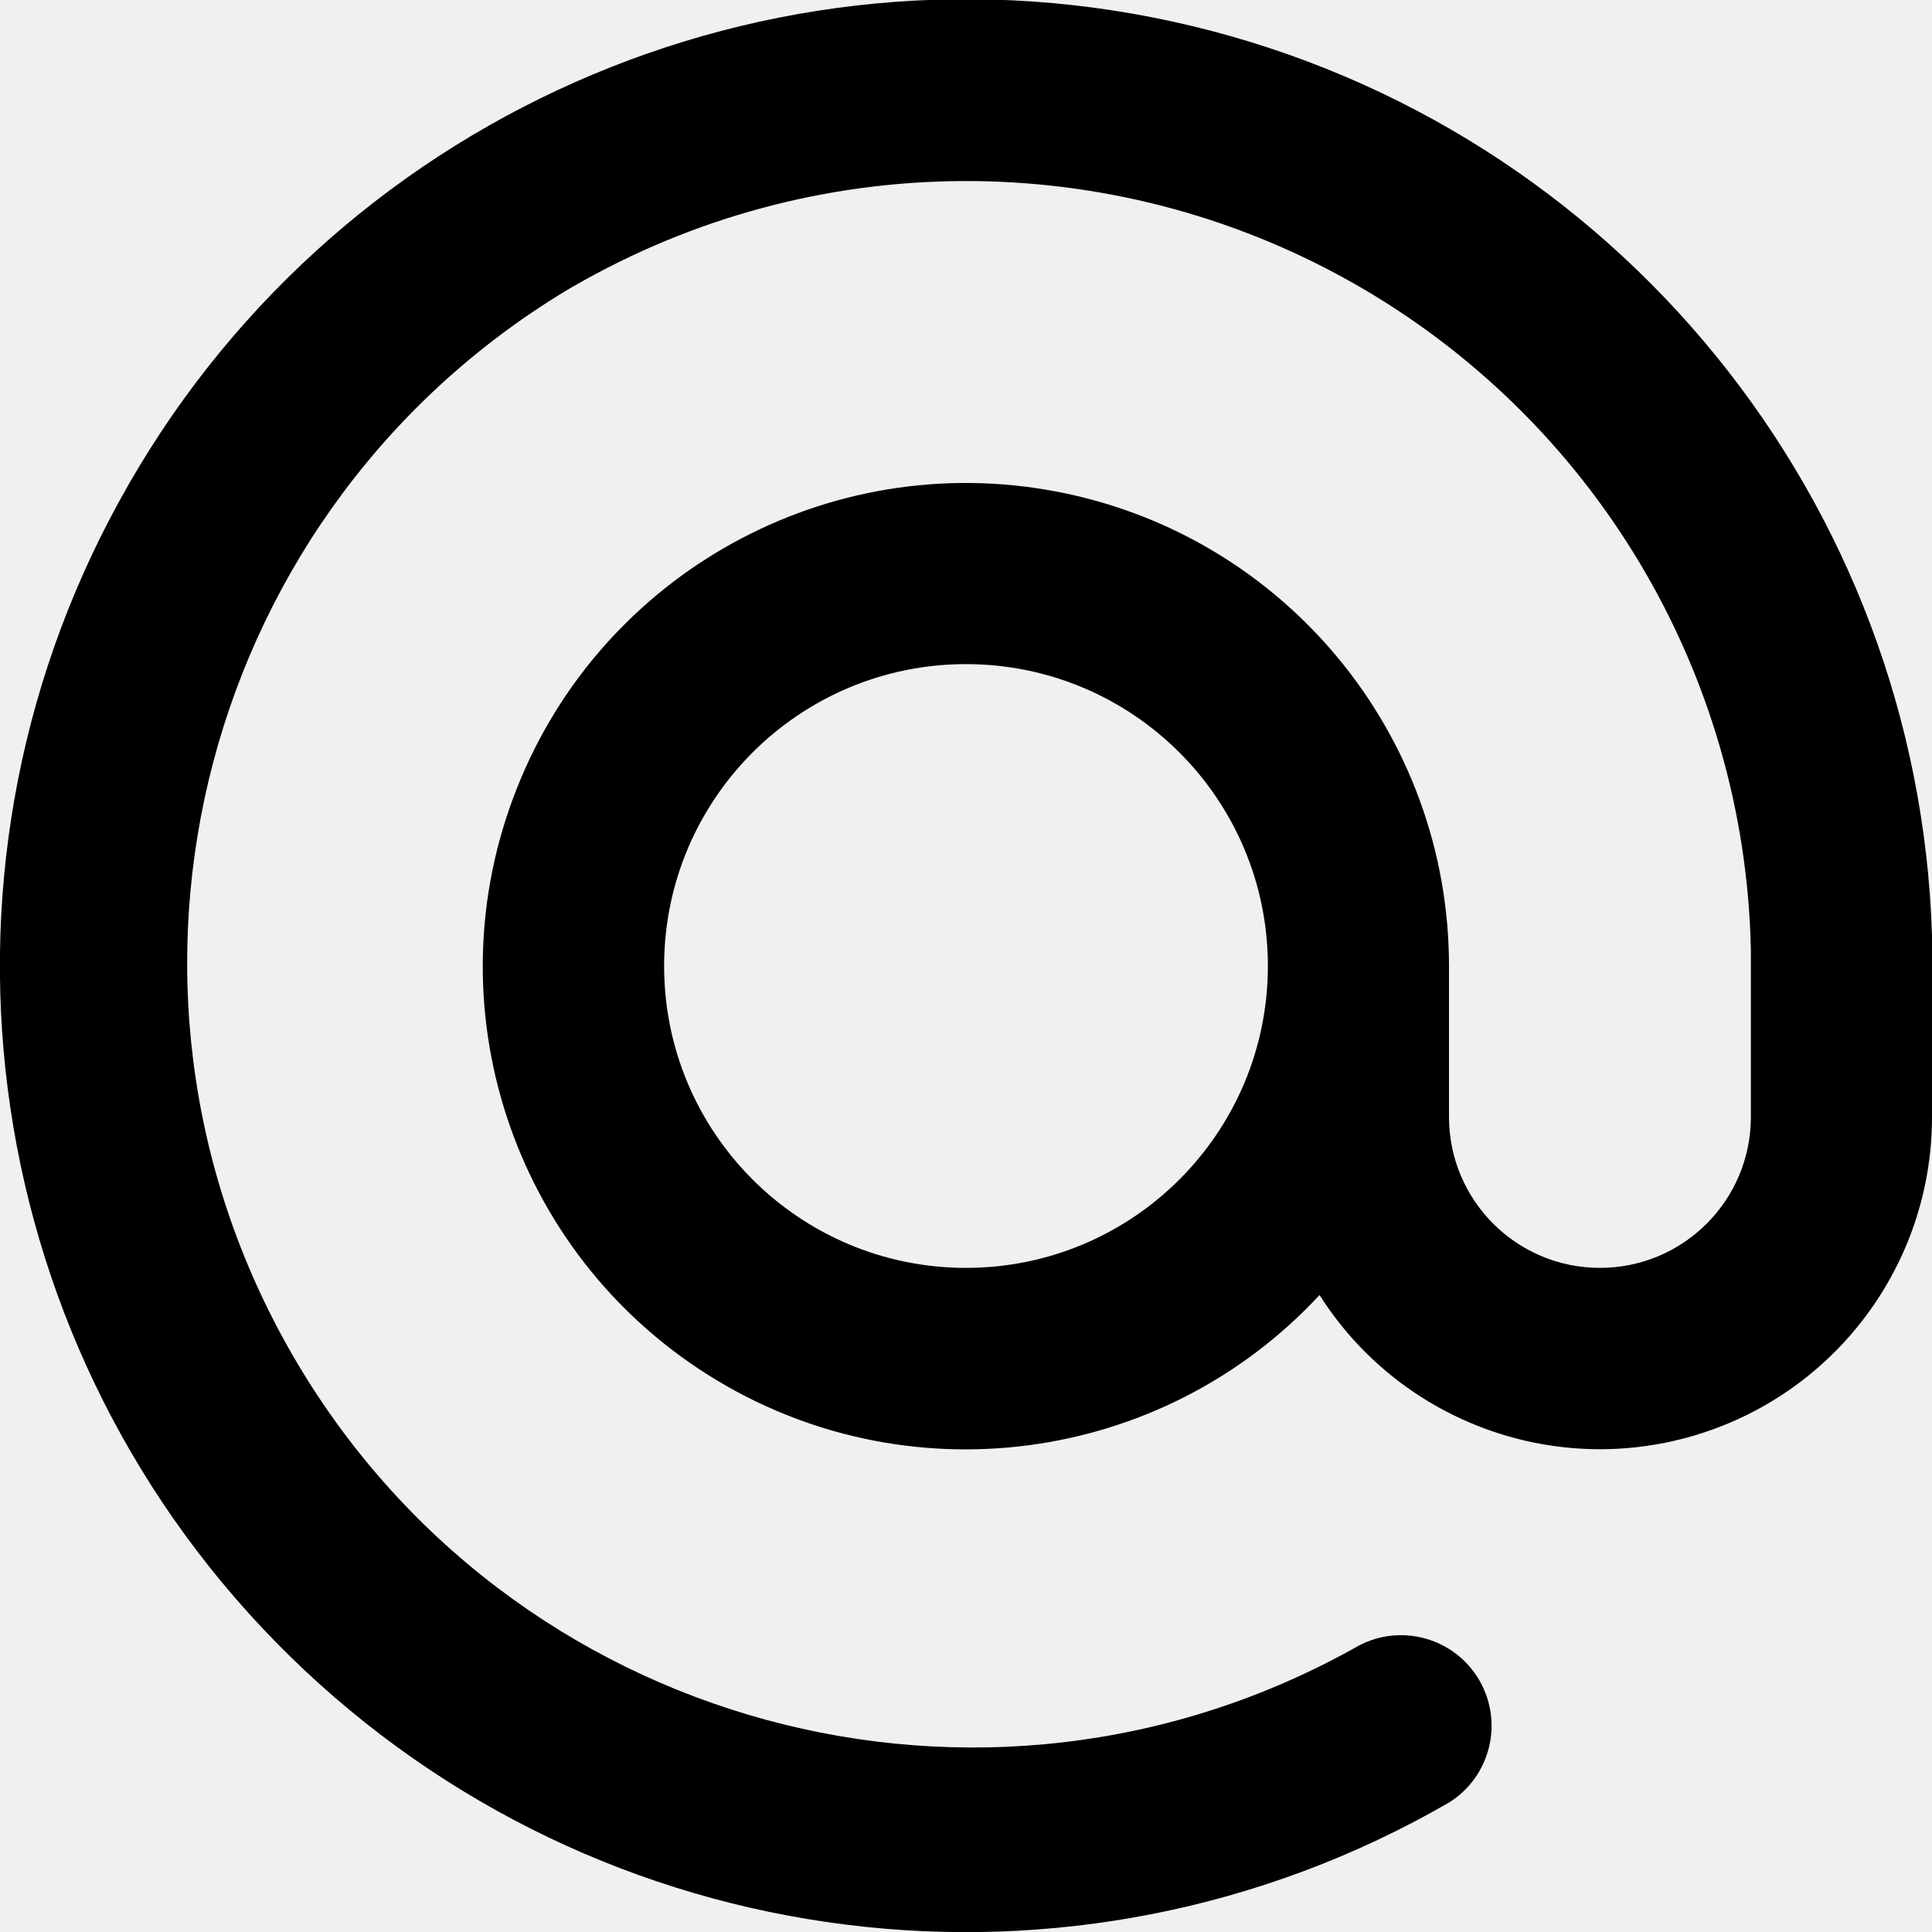
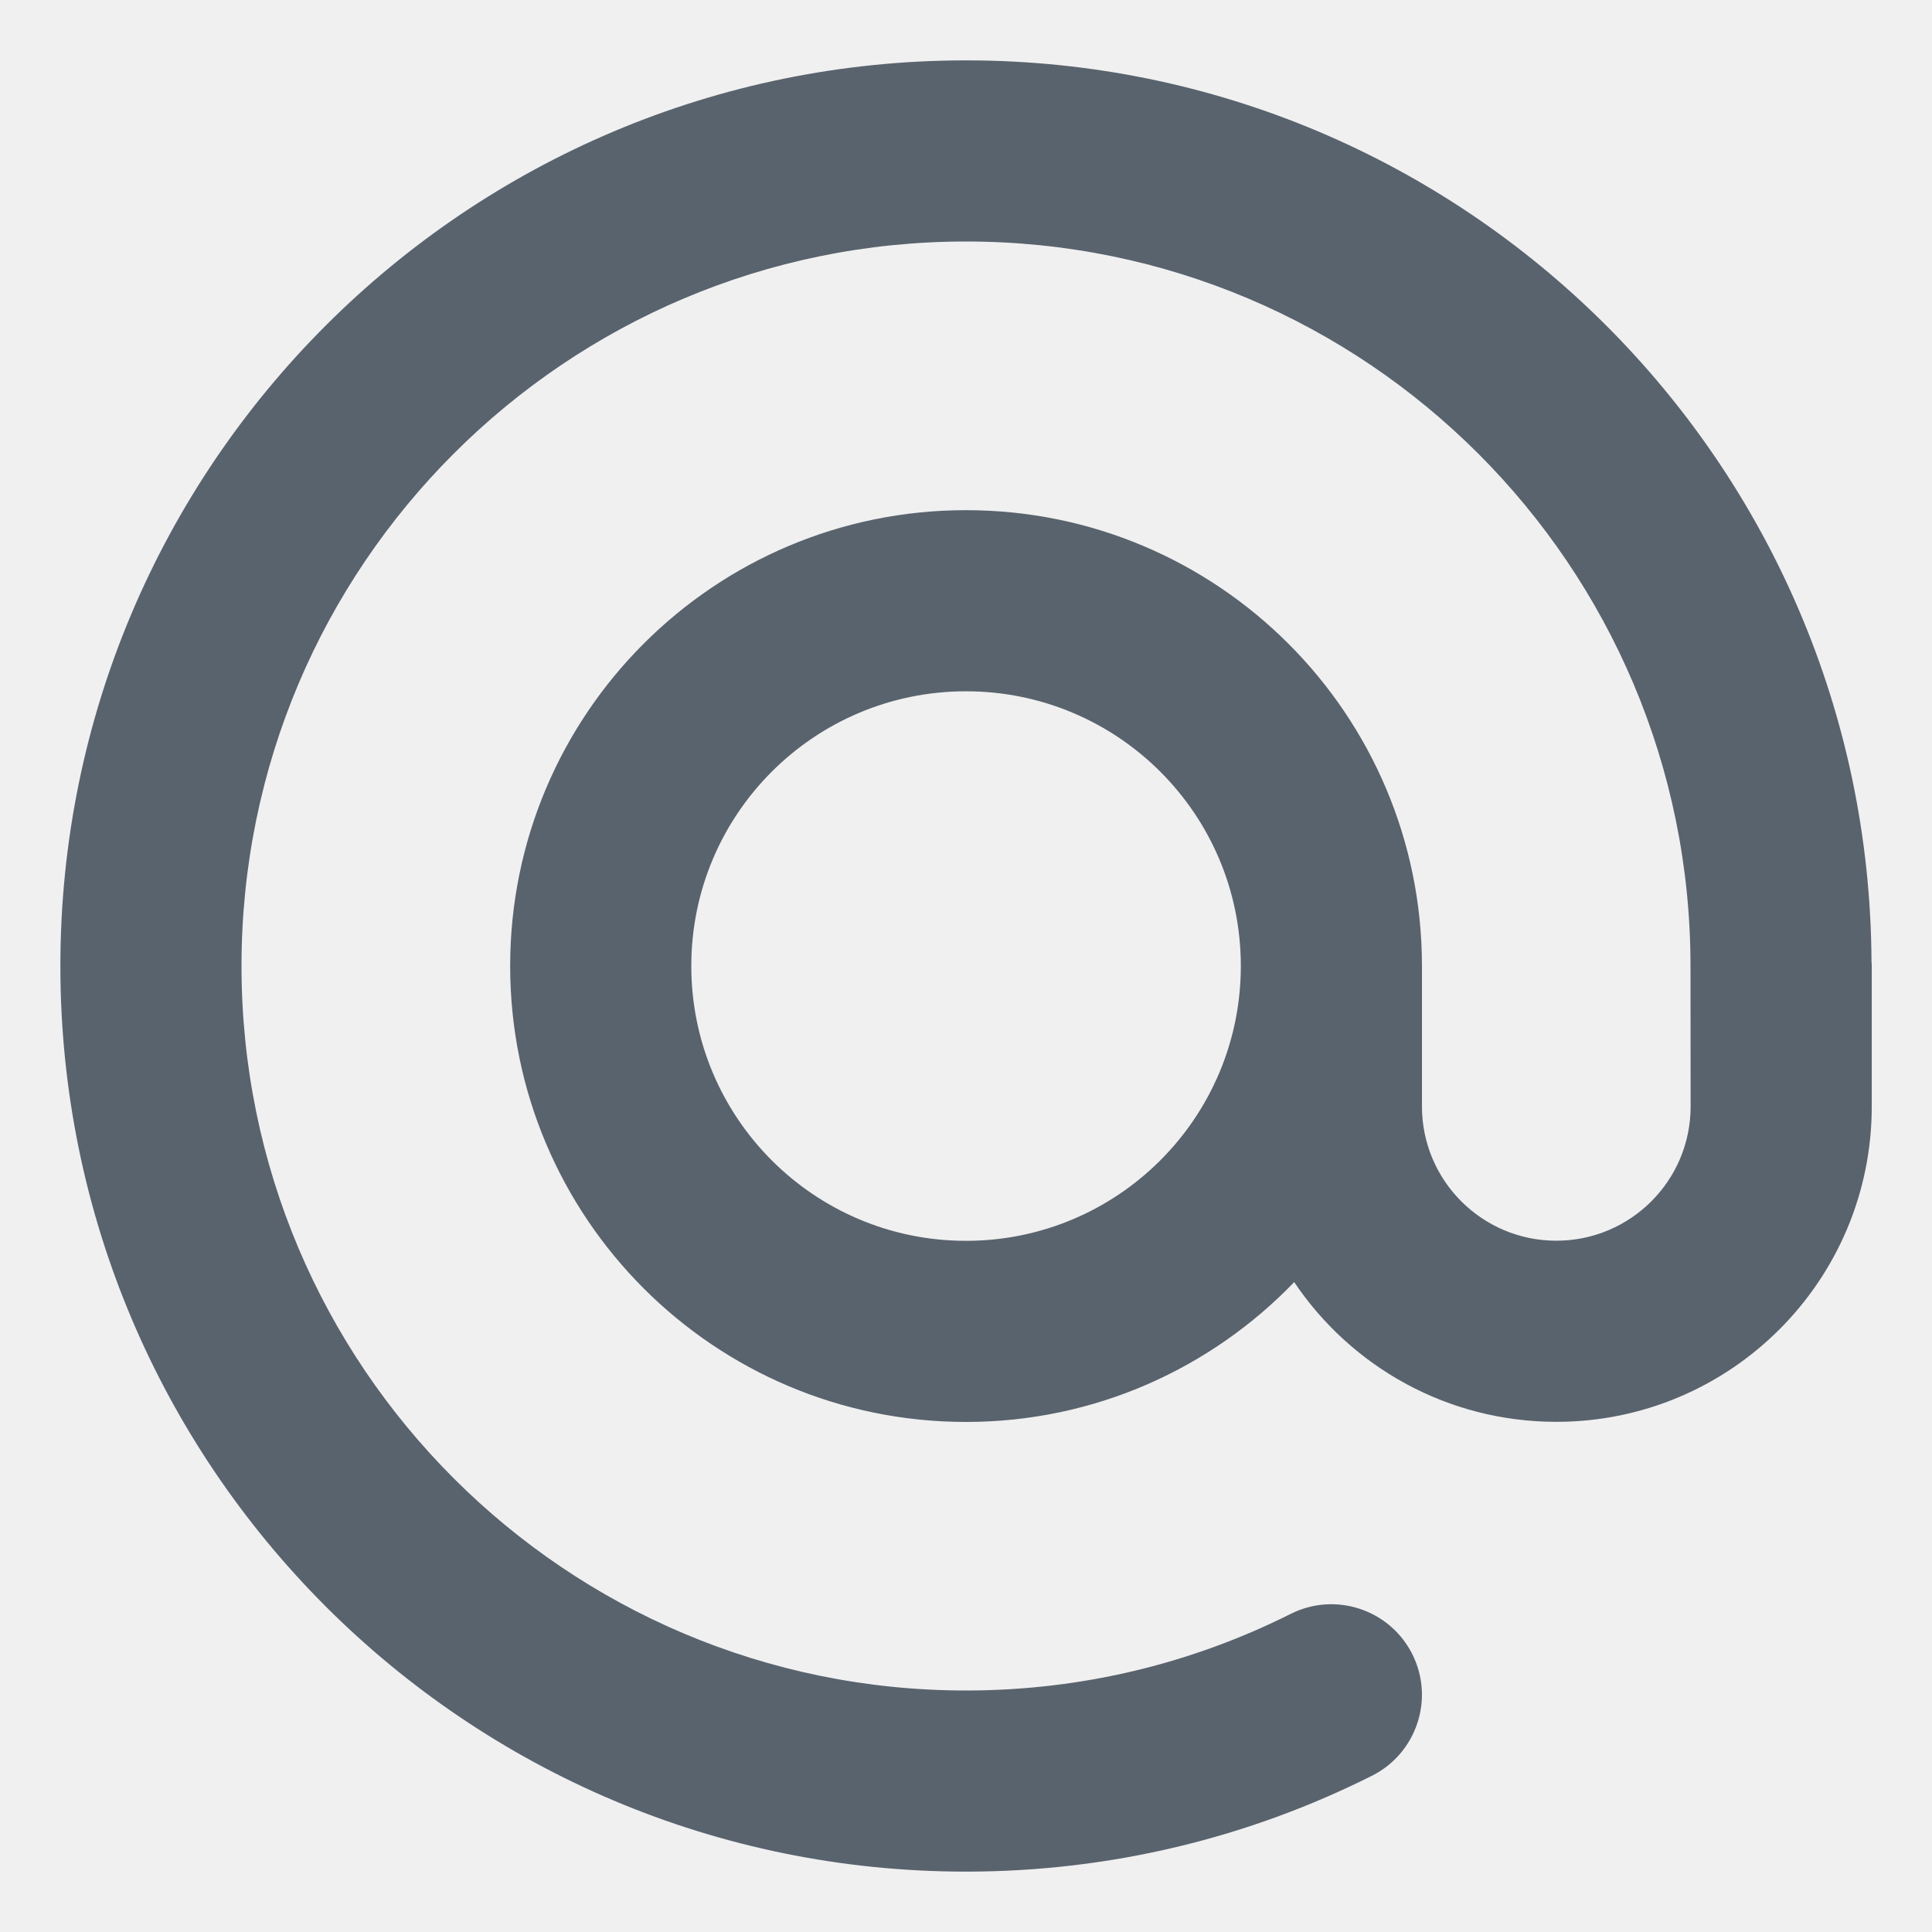
- <svg xmlns="http://www.w3.org/2000/svg" width="16" height="16" viewBox="0 0 16 16">
-   <path d="M4.75 2.37a6.501 6.501 0 0 0 6.5 11.26.75.75 0 0 1 .75 1.298A7.999 7.999 0 0 1 .989 4.148 8 8 0 0 1 16 7.75v1.5a2.75 2.75 0 0 1-5.072 1.475 3.999 3.999 0 0 1-6.65-4.19A4 4 0 0 1 12 8v1.25a1.25 1.25 0 0 0 2.5 0V7.867a6.5 6.5 0 0 0-9.75-5.496ZM10.5 8a2.5 2.5 0 1 0-5 0 2.5 2.5 0 0 0 5 0Z" />
+ <svg xmlns="http://www.w3.org/2000/svg" width="16" height="16" viewBox="0 0 16 16" fill="none">
+   <g clip-path="url(#clip0_10038_1152)">
+     <path fill-rule="evenodd" clip-rule="evenodd" d="M8 0.5C12.129 0.5 15.479 3.837 15.499 7.962C15.5 7.975 15.501 7.987 15.501 8V9.164C15.501 10.606 14.331 11.775 12.889 11.775C11.984 11.775 11.187 11.316 10.718 10.618C10.031 11.331 9.068 11.776 8 11.776C5.915 11.776 4.225 10.085 4.225 8C4.225 5.915 5.915 4.225 8 4.225C10.085 4.225 11.776 5.915 11.776 8V9.164C11.777 9.778 12.275 10.275 12.889 10.275C13.502 10.275 14.001 9.778 14.001 9.164L14 8C14 4.686 11.314 2 8 2C4.686 2 2 4.686 2 8C2 11.314 4.686 14 8 14C8.968 14 9.881 13.771 10.69 13.365C11.059 13.18 11.51 13.329 11.696 13.699C11.882 14.069 11.732 14.52 11.362 14.706C10.35 15.214 9.207 15.5 8 15.5C3.858 15.5 0.5 12.142 0.5 8C0.5 3.858 3.858 0.5 8 0.5ZM8 5.725C6.743 5.725 5.725 6.743 5.725 8C5.725 9.257 6.743 10.276 8 10.276C9.257 10.276 10.276 9.257 10.276 8C10.276 6.743 9.257 5.725 8 5.725Z" fill="#59636E" />
+   </g>
+   <defs>
+     <clipPath id="clip0_10038_1152">
+       <rect width="16" height="16" fill="white" />
+     </clipPath>
+   </defs>
</svg>
